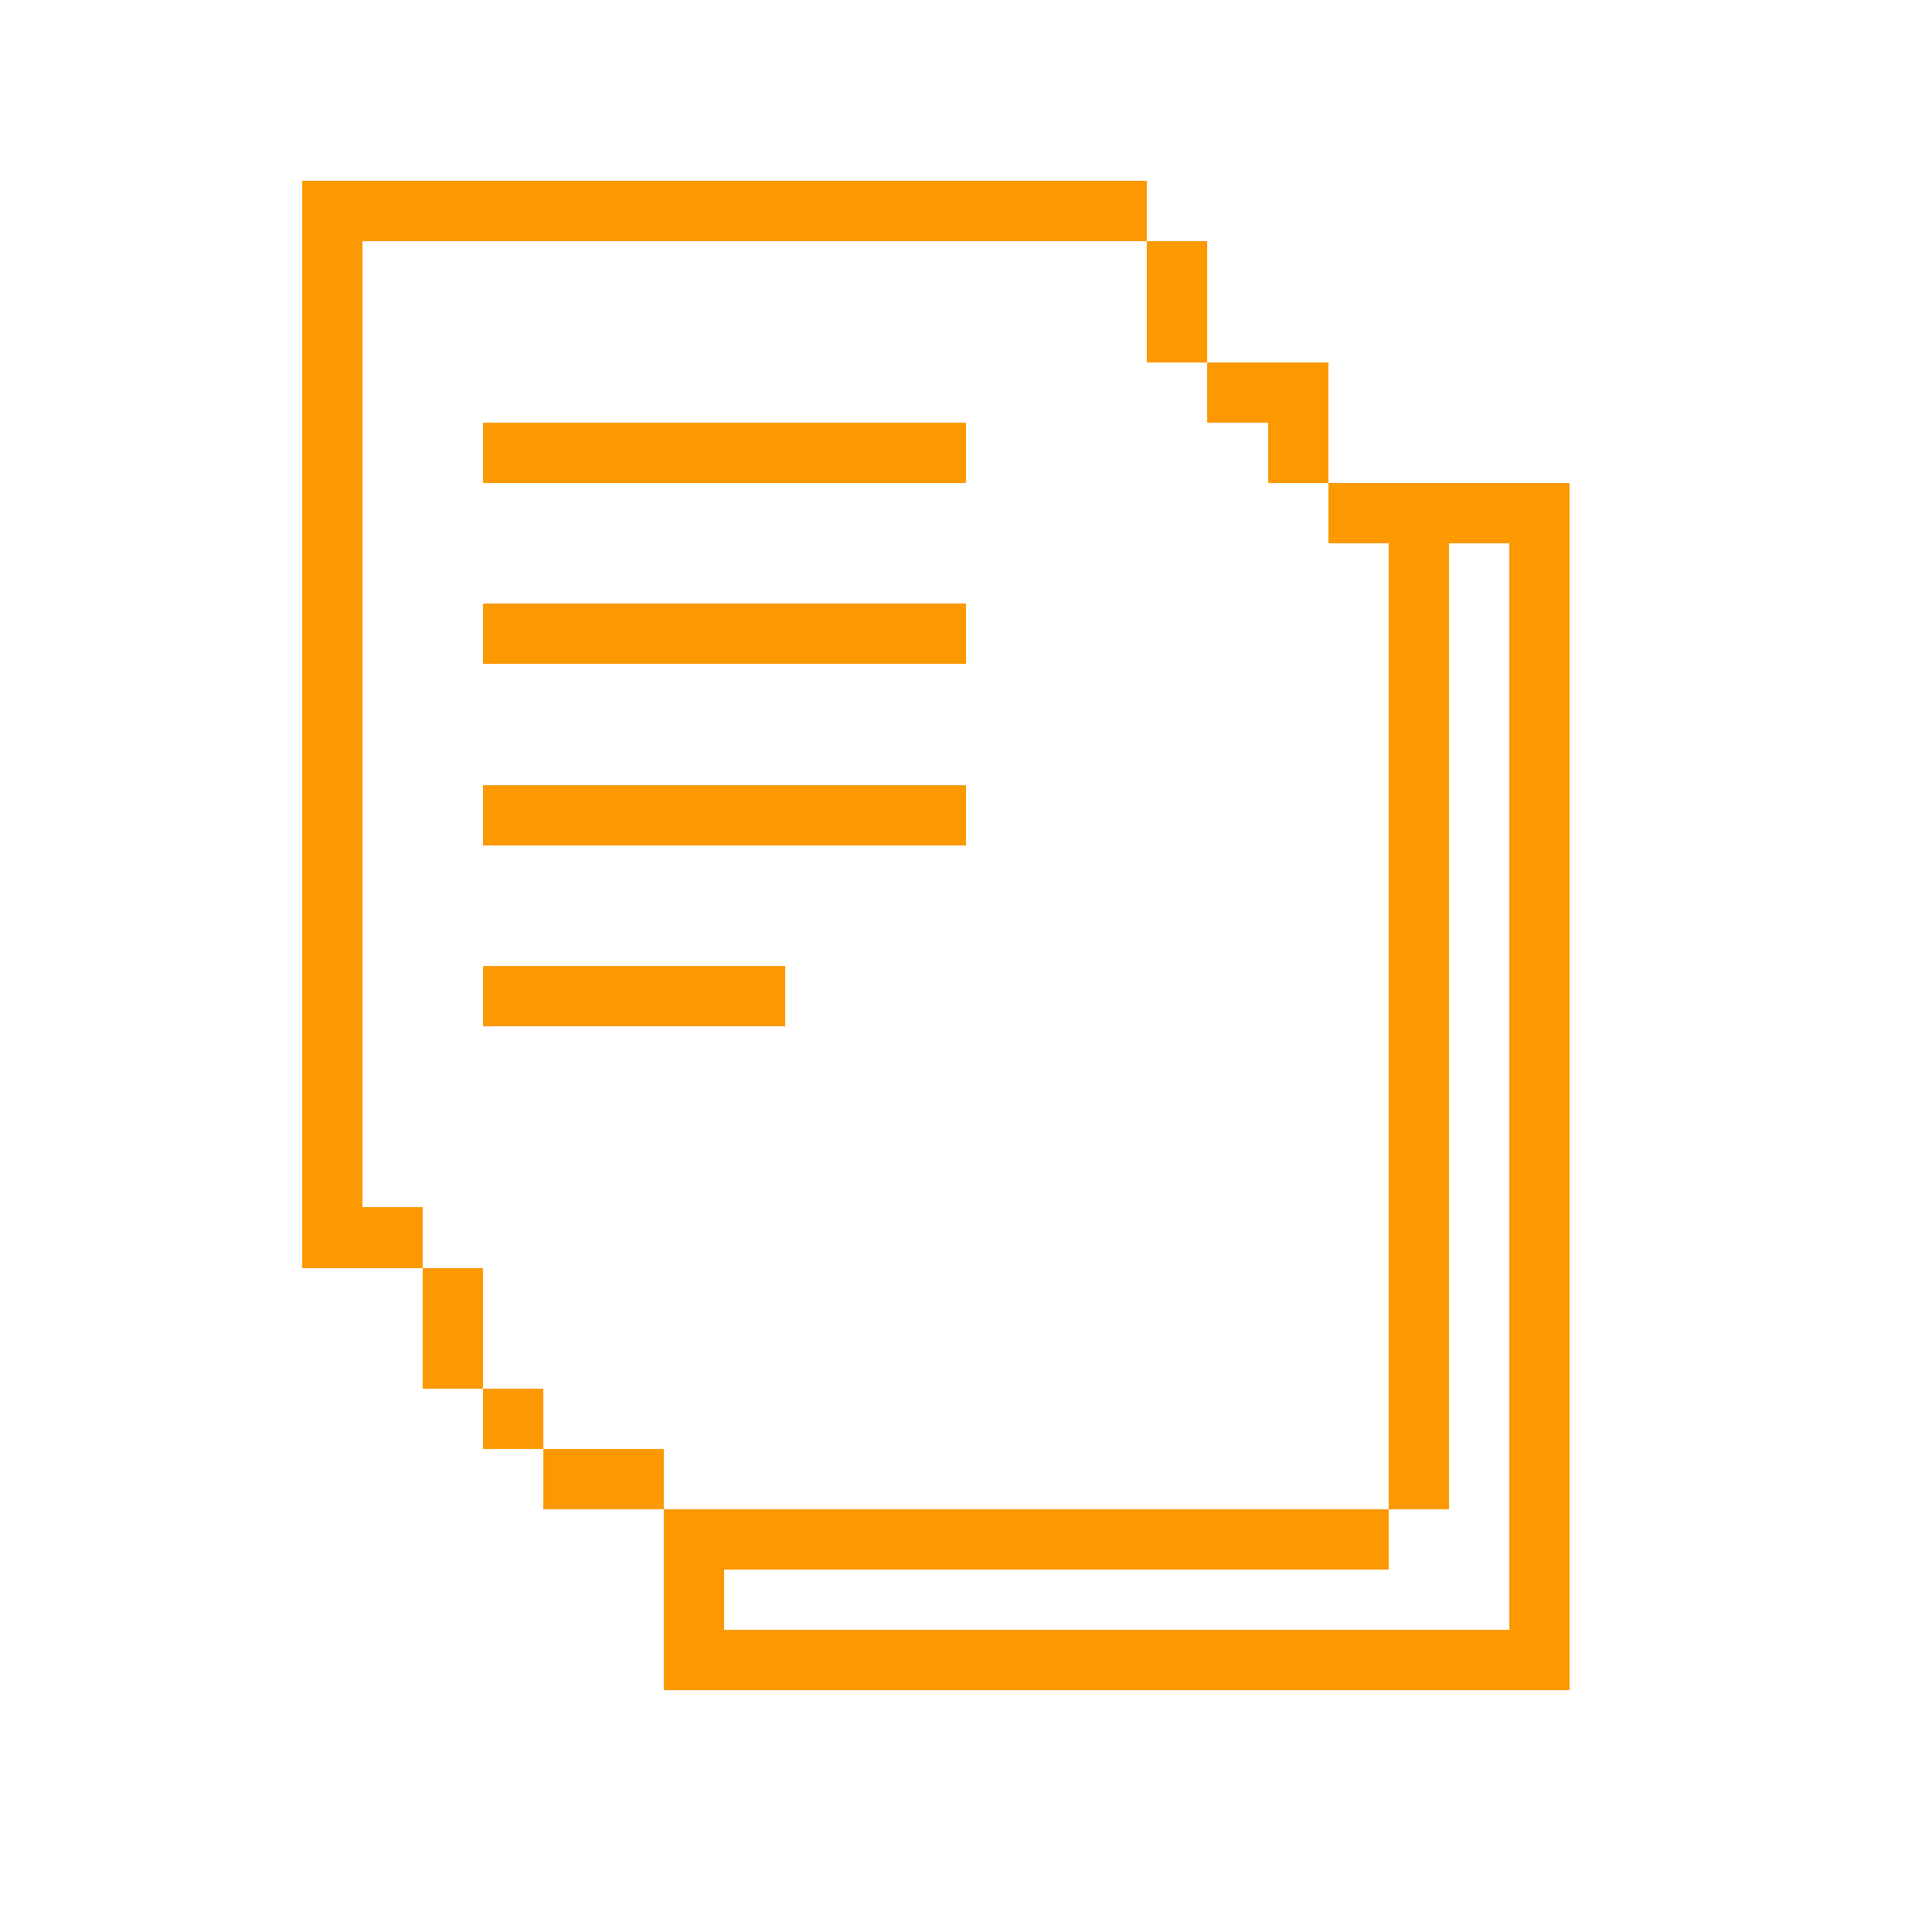
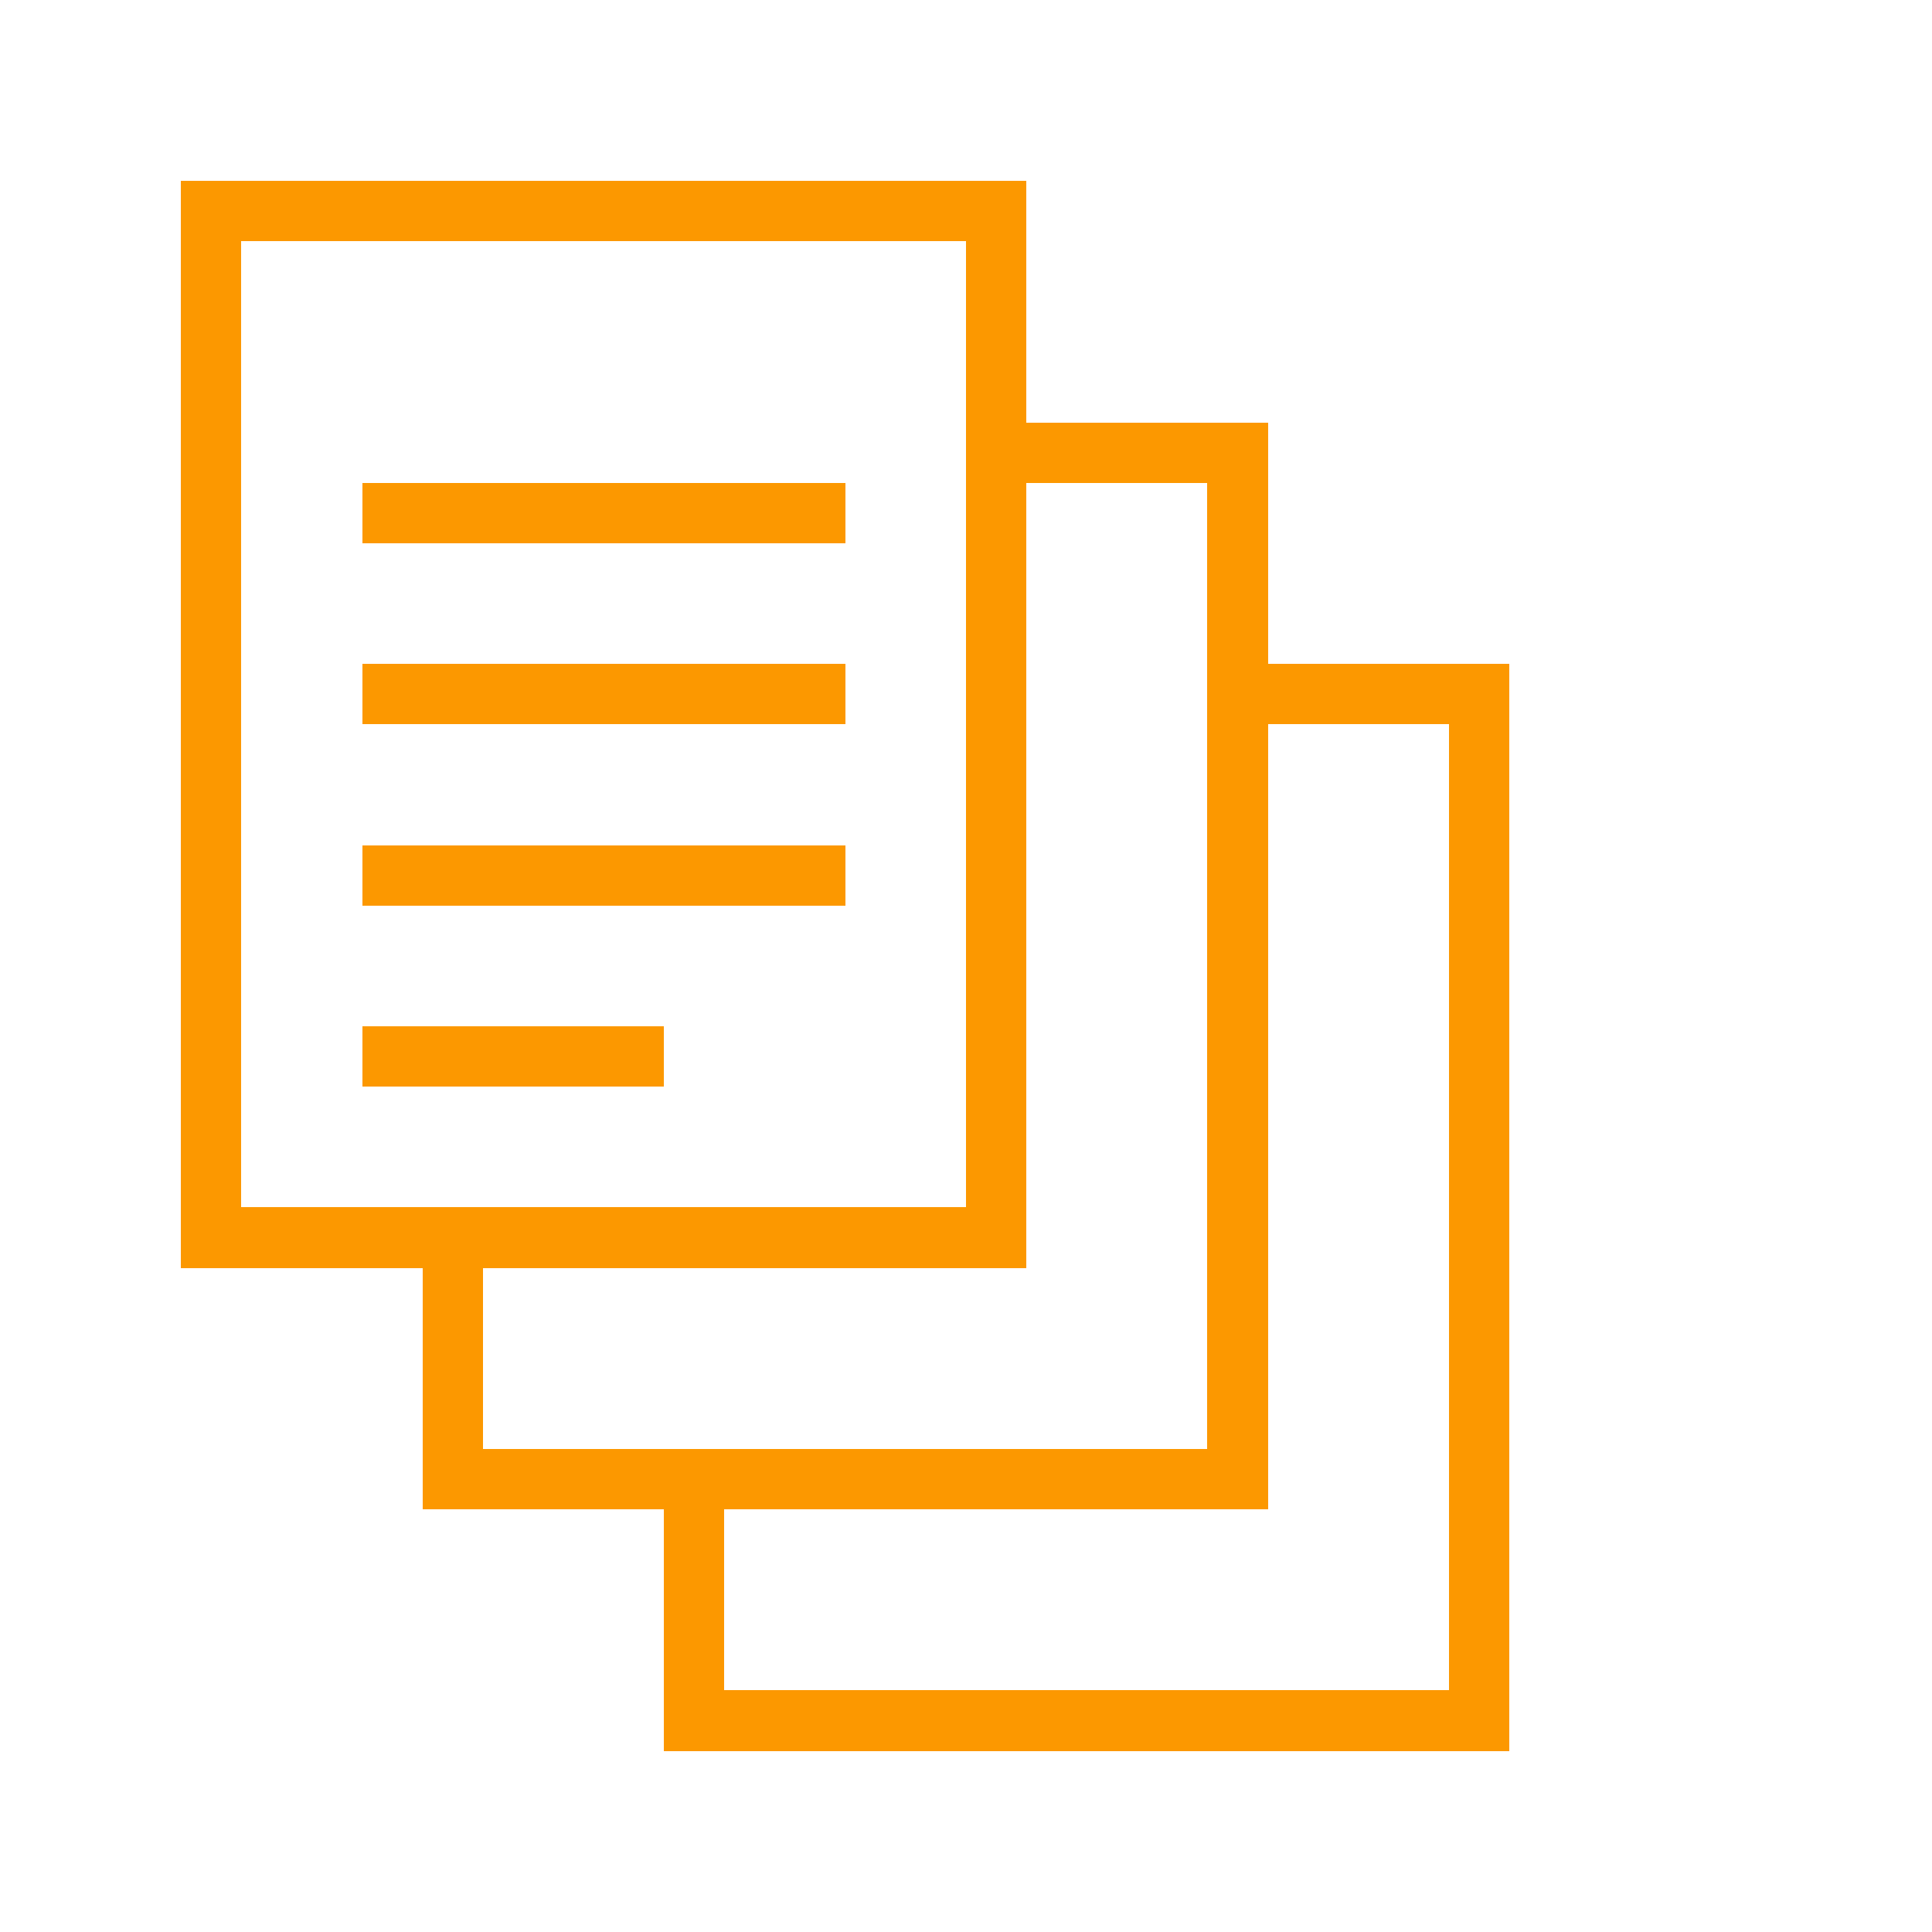
<svg xmlns="http://www.w3.org/2000/svg" viewBox="0 0 32 32" width="32" height="32" fill="#fc9800" fill-rule="evenodd" shape-rendering="crispEdges" aria-hidden="true">
-   <path d="M19 3L19 4L20 4L20 6L22 6L22 8L26 8L26 28L11 28L11 25L9 25L9 24L8 24L8 23L7 23L7 21L5 21L5 3ZM6 4L6 20L7 20L7 21L8 21L8 23L9 23L9 24L11 24L11 25L23 25L23 9L22 9L22 8L21 8L21 7L20 7L20 6L19 6L19 4ZM25 9L24 9L24 25L23 25L23 26L12 26L12 27L25 27Z" />
-   <path fill="#fc9800" d="M8 7L16 7L16 8L8 8ZM8 13L16 13L16 14L8 14ZM16 10L16 11L8 11L8 10ZM8 16L13 16L13 17L8 17Z" />
+   <path d="" />
+   <path fill="#fc9800" d="M25 29L11 29L11 25L12 25L12 28L24 28L24 12L21 12L21 11L25 11Z" />
+   <path fill="#fc9800" d="M21 25L7 25L7 21L8 21L8 24L20 24L20 8L17 8L17 7L21 7Z" />
+   <path fill="#fc9800" d="M17 21L3 21L3 3L17 3ZM4 4L4 20L16 20L16 4Z" />
+   <path fill="#fc9800" d="M14 8L14 9L6 9L6 8ZM14 14L14 15L6 15L6 14ZM14 11L14 12L6 12L6 11ZM11 17L11 18L6 18L6 17Z" />
</svg>
